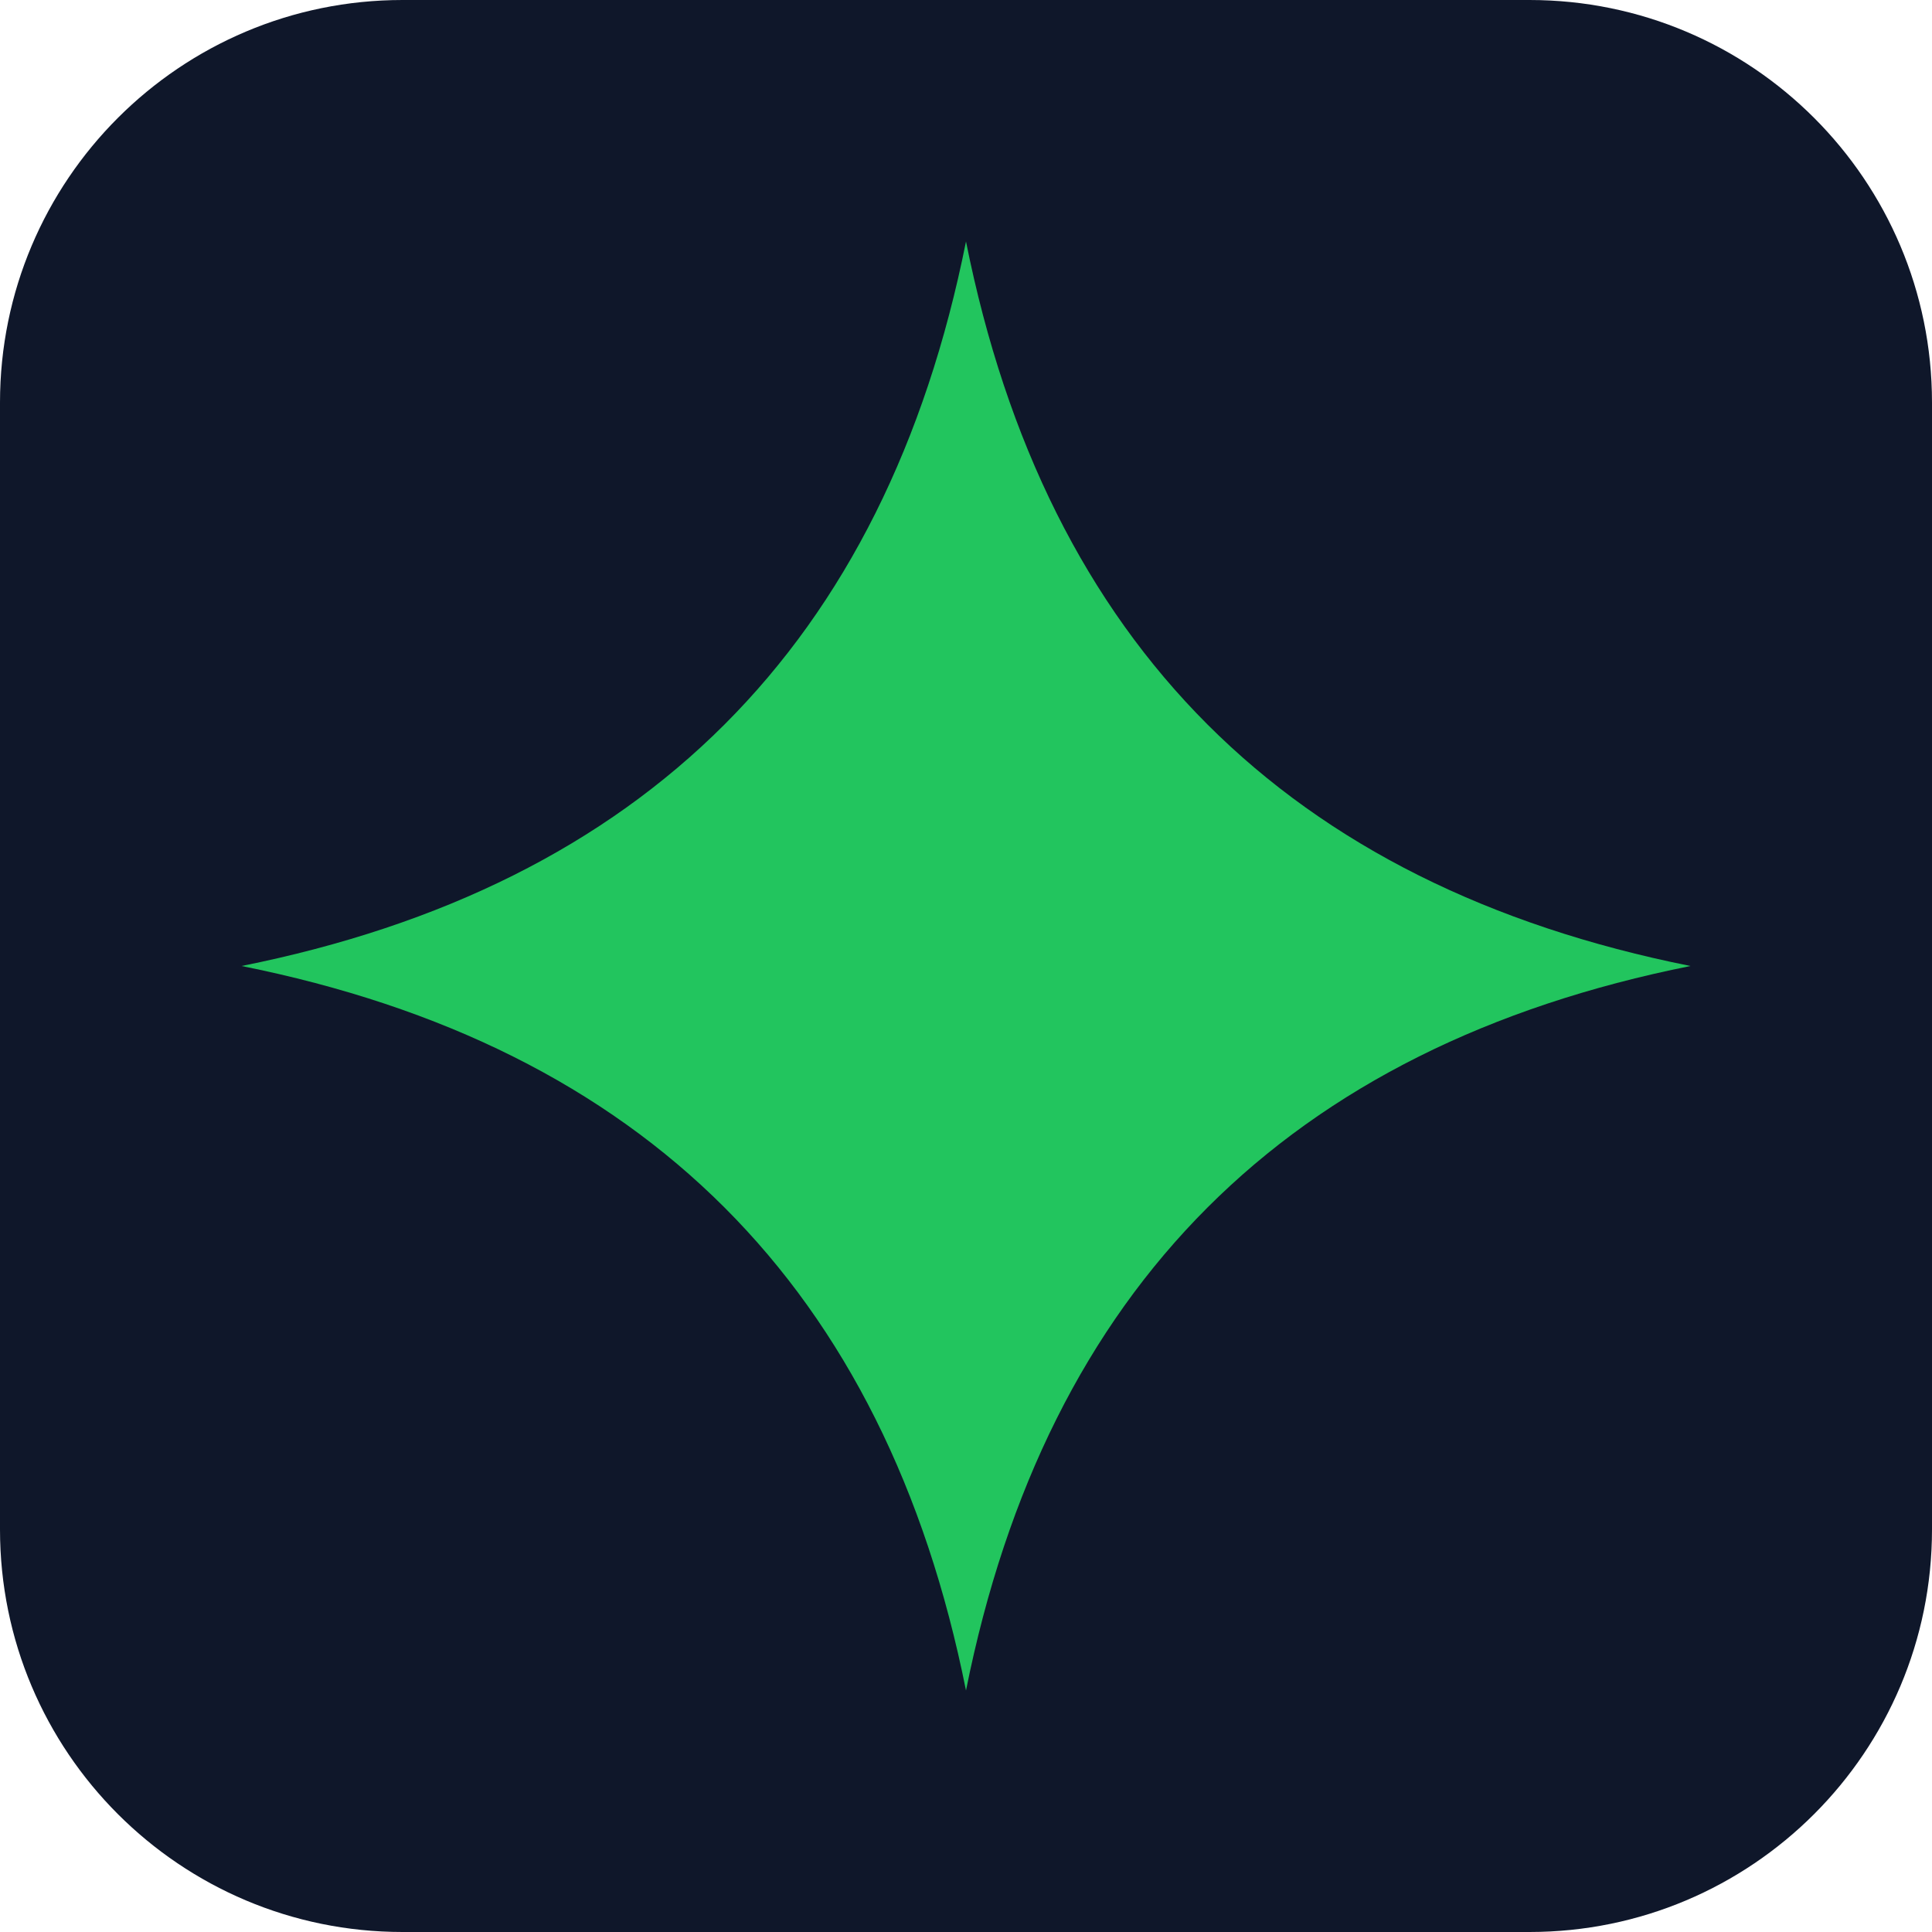
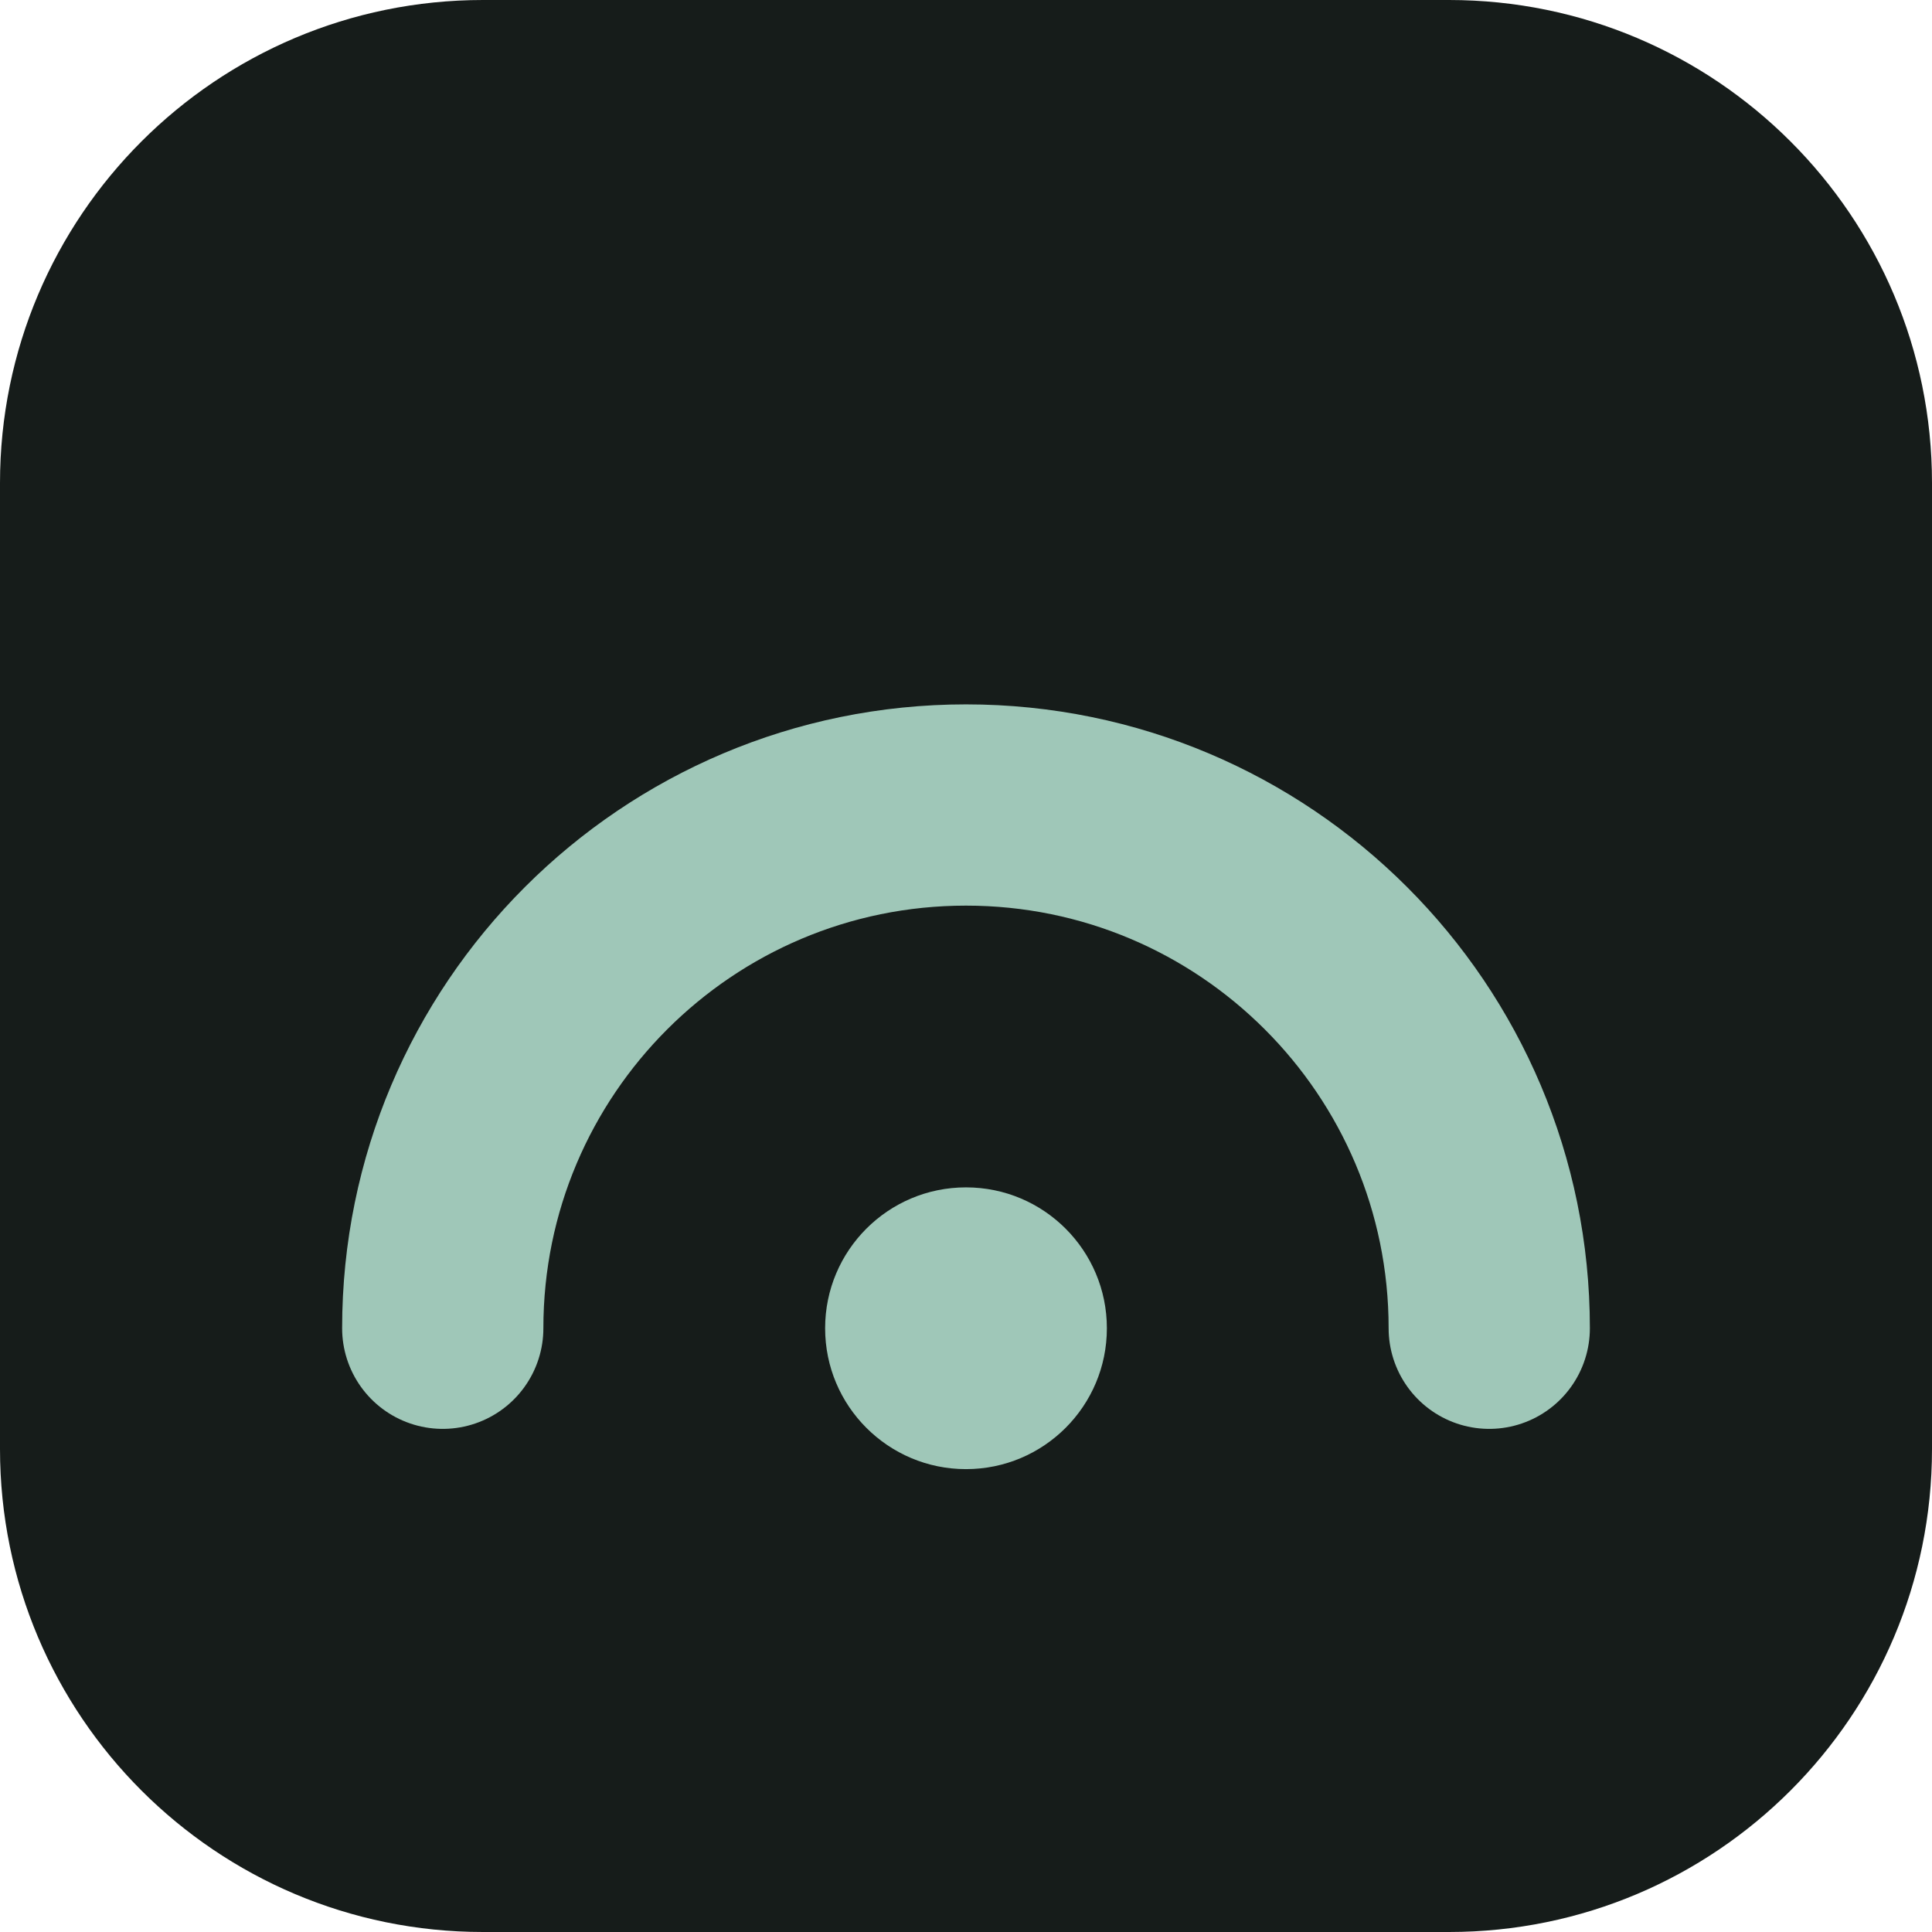
<svg xmlns="http://www.w3.org/2000/svg" viewBox="0 0 48 48">
-   <rect width="48" height="48" rx="10" fill="#0f172a" />
-   <path fill="#22c55e" d="M24 6c2 10 8 16 18 18-10 2-16 8-18 18-2-10-8-16-18-18 10-2 16-8 18-18Z" />
+   <rect width="48" height="48" rx="12" fill="#161c1a" />
+   <path d="M11 33a13 13 0 0 1 26 0" fill="none" stroke="#9fc7b8" stroke-width="5" stroke-linecap="round" />
+   <circle cx="24" cy="33" r="3.5" fill="#9fc7b8" />
</svg>
